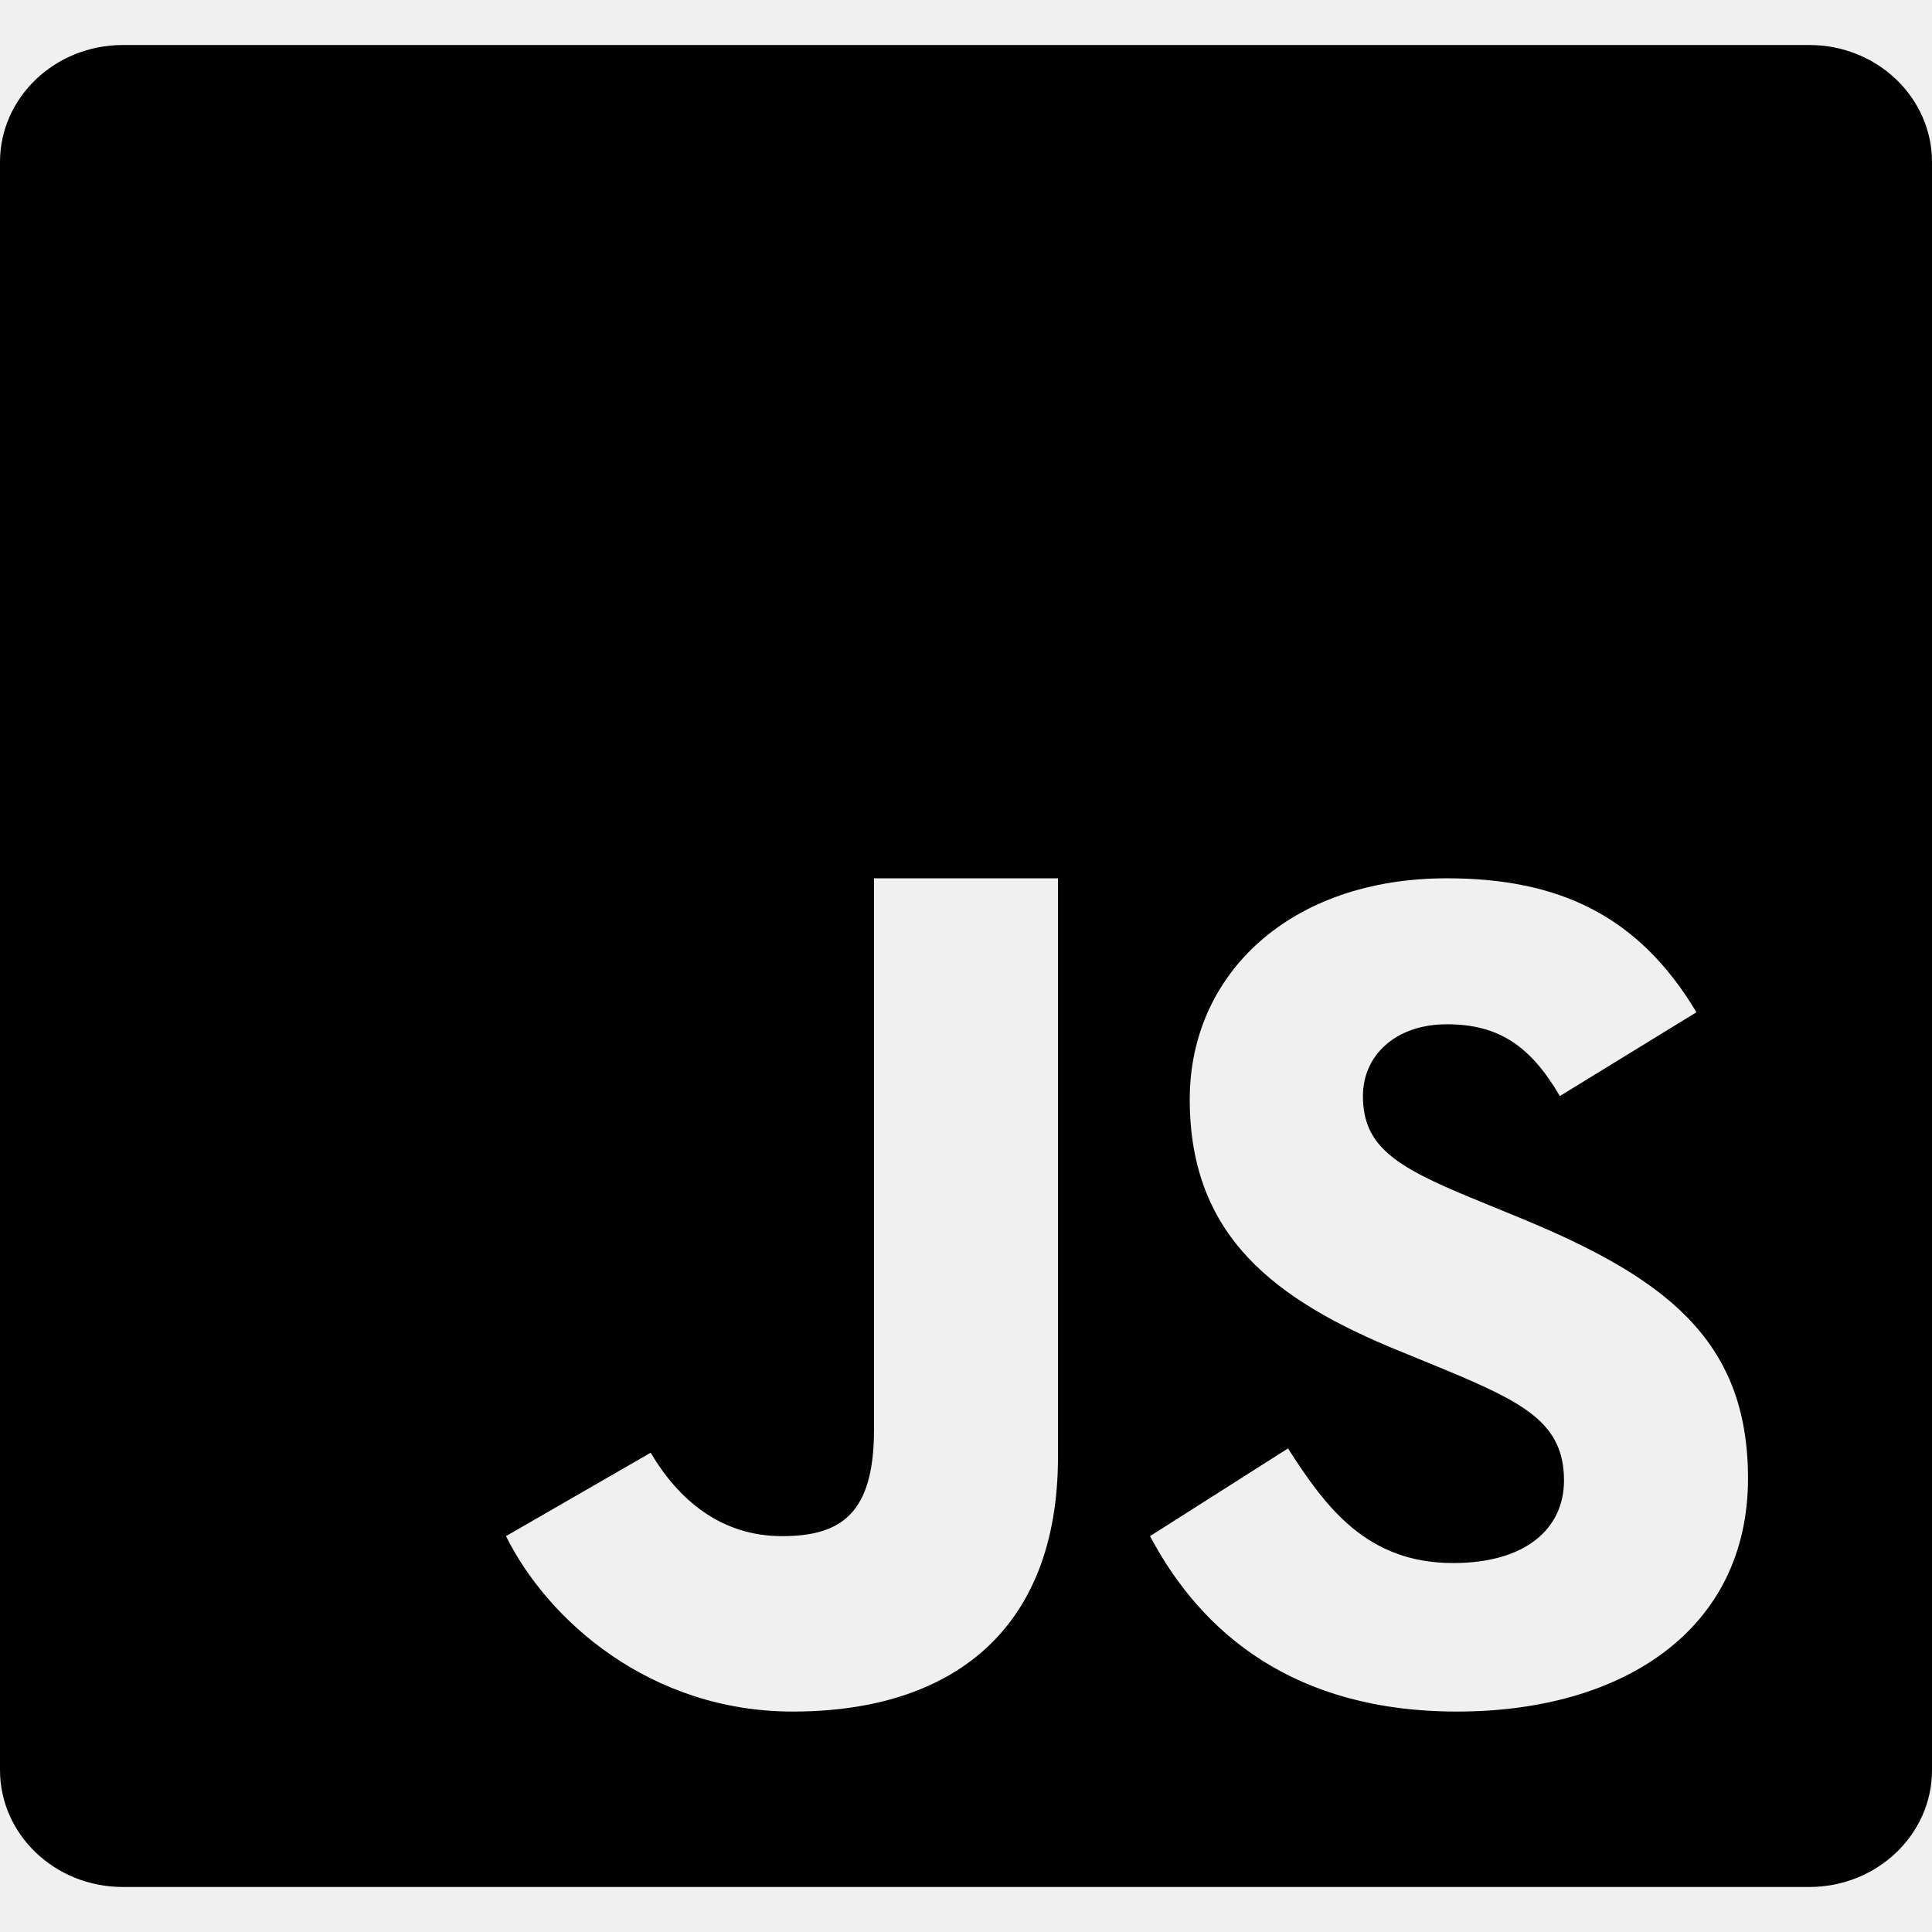
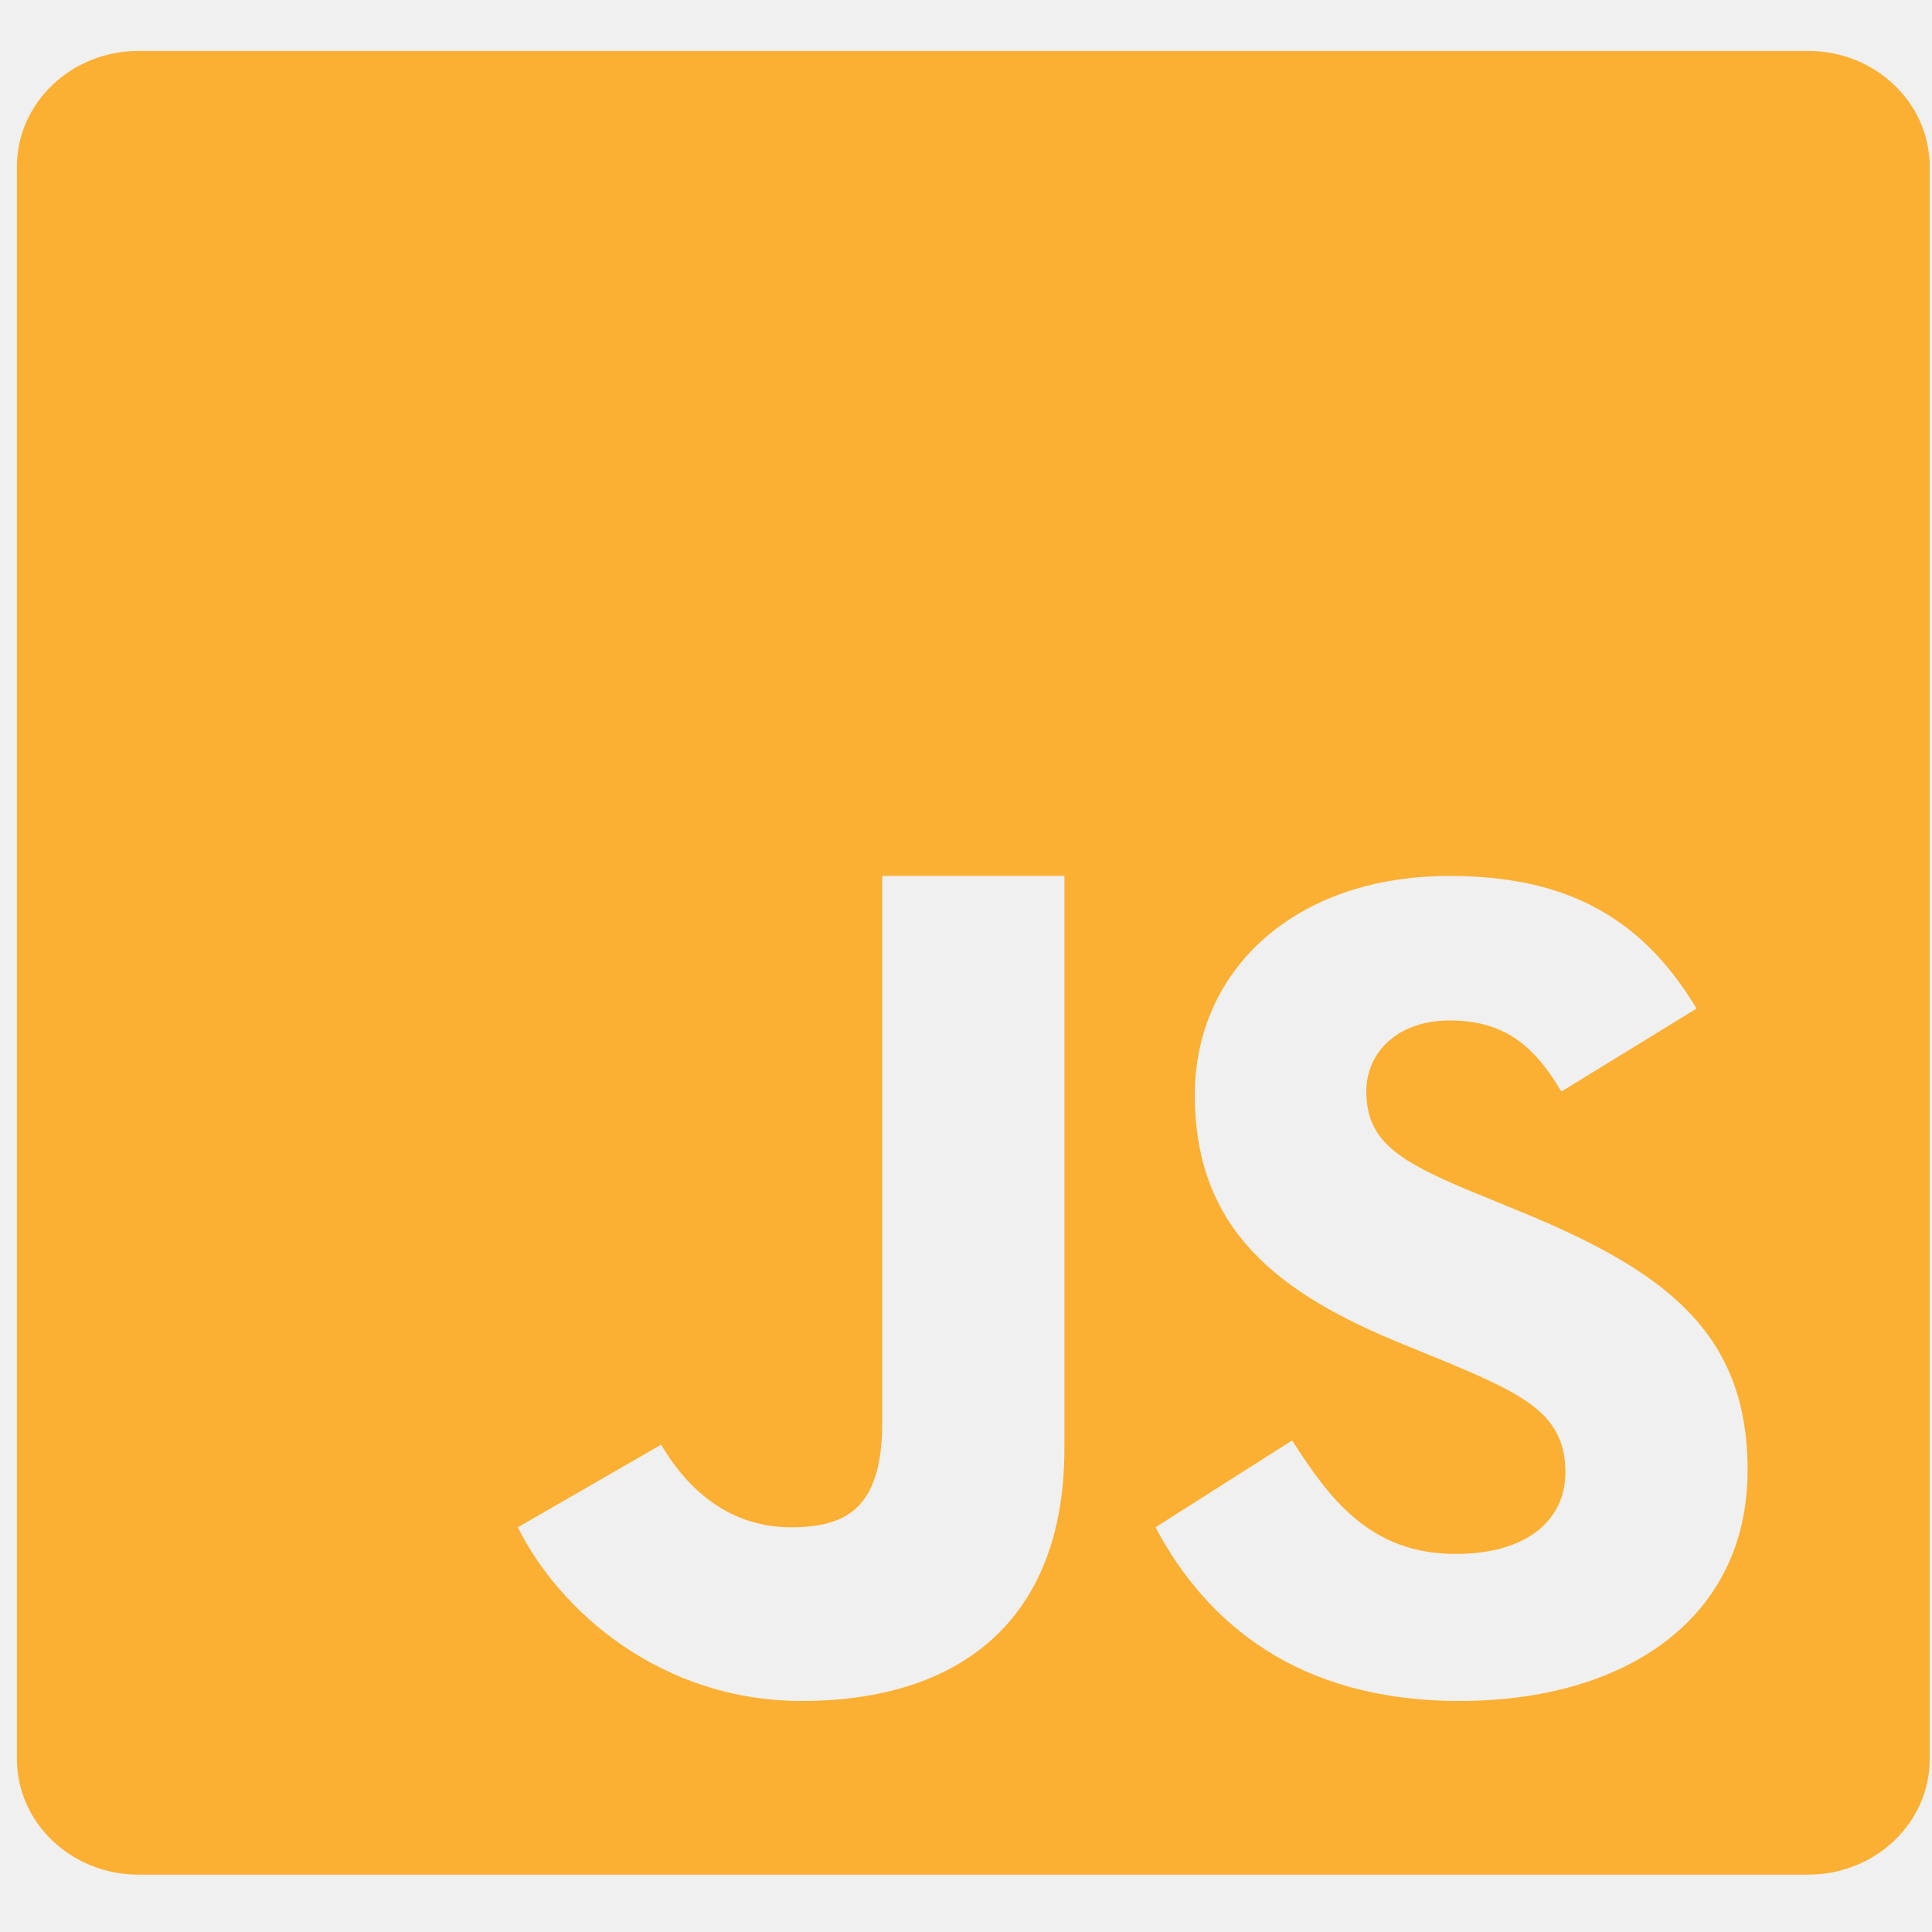
- <svg xmlns="http://www.w3.org/2000/svg" viewBox="177.53 185.918 142.028 135.409" width="100" height="100">
-   <path d="M 310.549 185.918 L 186.552 185.918 C 181.574 185.918 177.53 189.774 177.53 194.52 L 177.53 312.729 C 177.53 317.474 181.574 321.327 186.552 321.327 L 310.536 321.327 C 315.517 321.327 319.558 317.474 319.558 312.738 L 319.558 194.52 C 319.558 189.774 315.517 185.918 310.549 185.918 Z M 255.307 289.68 C 255.307 302.563 247.384 308.431 235.812 308.431 C 225.35 308.431 217.805 301.744 214.728 295.535 L 225.363 289.403 C 227.409 292.865 230.527 295.535 235.018 295.535 C 239.312 295.535 241.781 293.936 241.781 287.717 L 241.781 247.175 L 255.307 247.175 Z M 284.646 308.431 C 272.665 308.431 265.861 302.676 262.071 295.535 L 272.215 289.087 C 274.978 293.394 277.988 297.514 284.355 297.514 C 289.705 297.514 292.505 294.971 292.505 291.444 C 292.505 287.236 289.6 285.737 283.723 283.284 L 280.497 281.962 C 271.187 278.183 264.992 273.447 264.992 263.424 C 264.992 254.203 272.374 247.175 283.892 247.175 C 292.096 247.175 297.987 249.896 302.241 257.024 L 292.201 263.182 C 289.982 259.394 287.605 257.907 283.892 257.907 C 280.115 257.907 277.724 260.2 277.724 263.182 C 277.724 266.873 280.115 268.36 285.651 270.652 L 288.873 271.974 C 299.85 276.445 306.032 281.017 306.032 291.292 C 306.032 302.363 296.905 308.431 284.646 308.431 Z" />
+ <svg xmlns="http://www.w3.org/2000/svg" width="101" height="101" viewBox="0 0 101 101" fill="none">
+   <g clip-path="url(#clip0_1_69)">
+     <path d="M94.539 2.663H7.235C3.73 2.663 0.882 5.378 0.882 8.719V91.948C0.882 95.289 3.73 98.002 7.235 98.002H94.53C98.037 98.002 100.882 95.289 100.882 91.955V8.719C100.882 5.378 98.037 2.663 94.539 2.663ZM55.644 75.72C55.644 84.791 50.066 88.922 41.918 88.922C34.552 88.922 29.239 84.214 27.073 79.843L34.561 75.525C36.002 77.963 38.197 79.843 41.359 79.843C44.382 79.843 46.121 78.717 46.121 74.338V45.793H55.644V75.72ZM76.301 88.922C67.866 88.922 63.075 84.87 60.407 79.843L67.549 75.302C69.494 78.335 71.614 81.236 76.096 81.236C79.863 81.236 81.835 79.445 81.835 76.962C81.835 73.999 79.789 72.944 75.651 71.217L73.38 70.286C66.825 67.625 62.463 64.291 62.463 57.233C62.463 50.741 67.661 45.793 75.77 45.793C81.547 45.793 85.695 47.709 88.69 52.727L81.621 57.063C80.058 54.396 78.385 53.349 75.77 53.349C73.111 53.349 71.428 54.964 71.428 57.063C71.428 59.662 73.111 60.709 77.009 62.323L79.277 63.254C87.006 66.401 91.359 69.621 91.359 76.855C91.359 84.65 84.933 88.922 76.301 88.922Z" fill="#FBB034" />
+   </g>
+   <defs>
+     <clipPath id="clip0_1_69">
+       <rect width="100" height="100" fill="white" transform="translate(0.882324 0.33252)" />
+     </clipPath>
+   </defs>
</svg>
